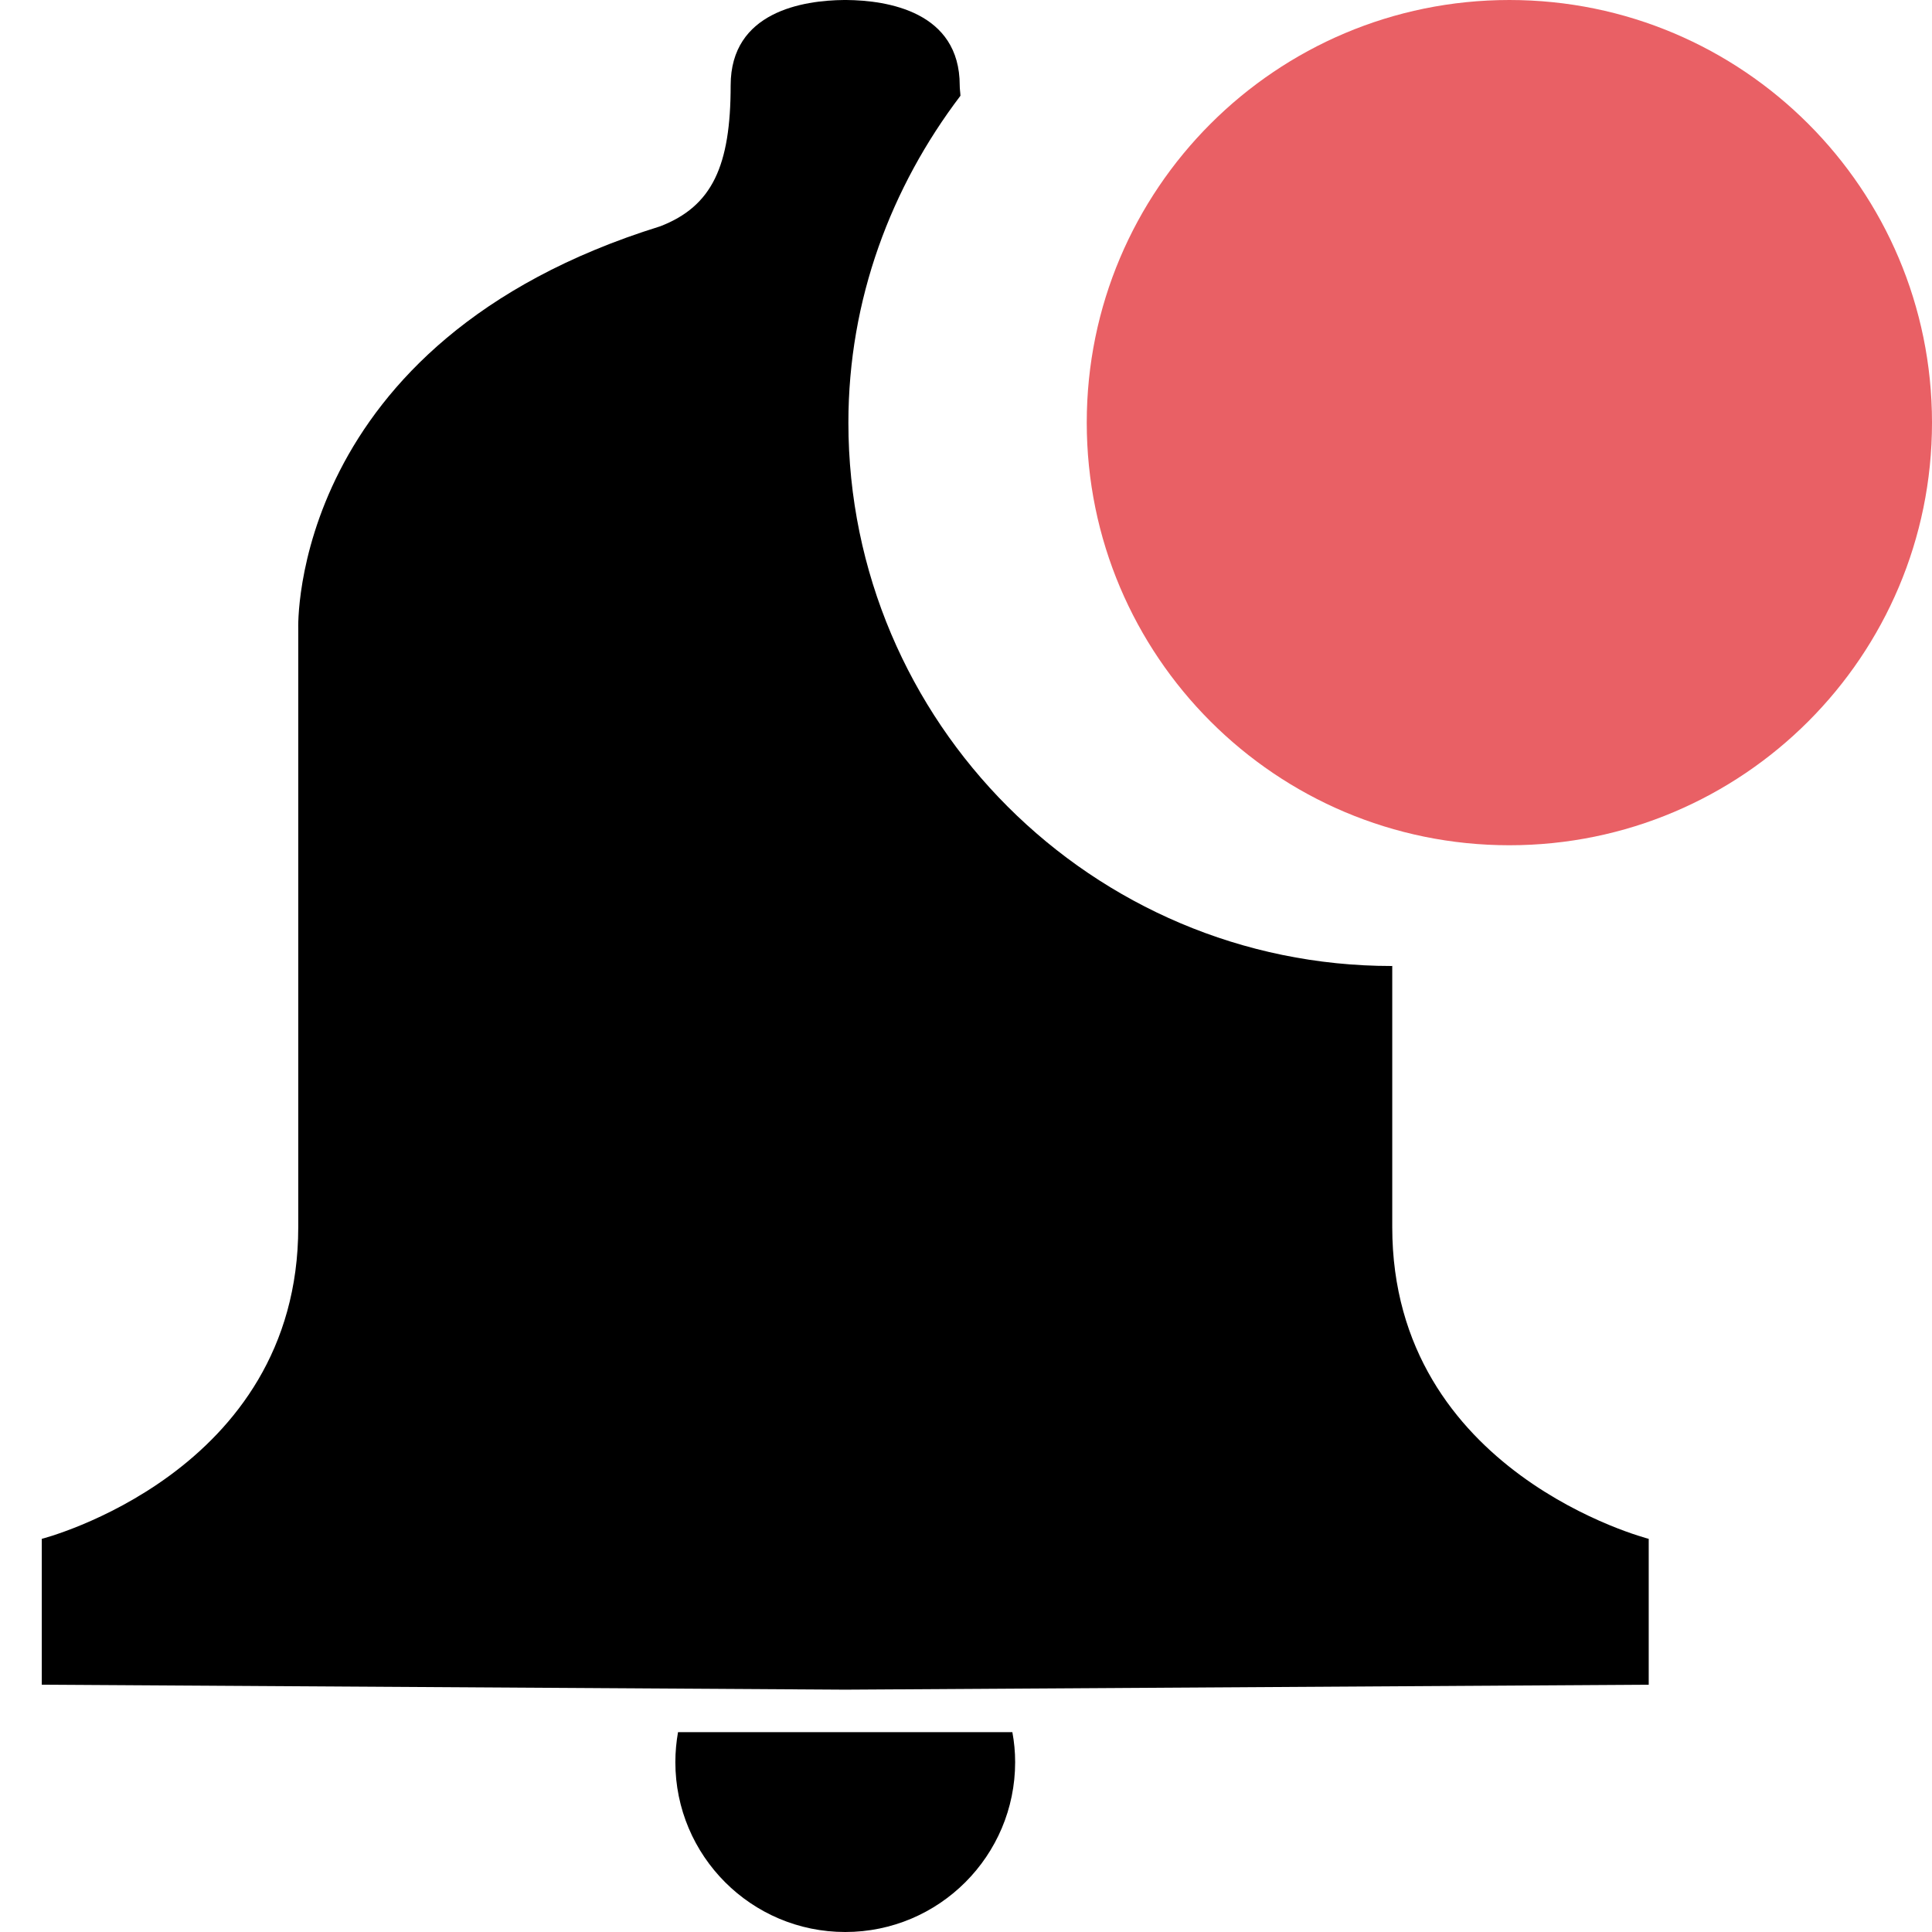
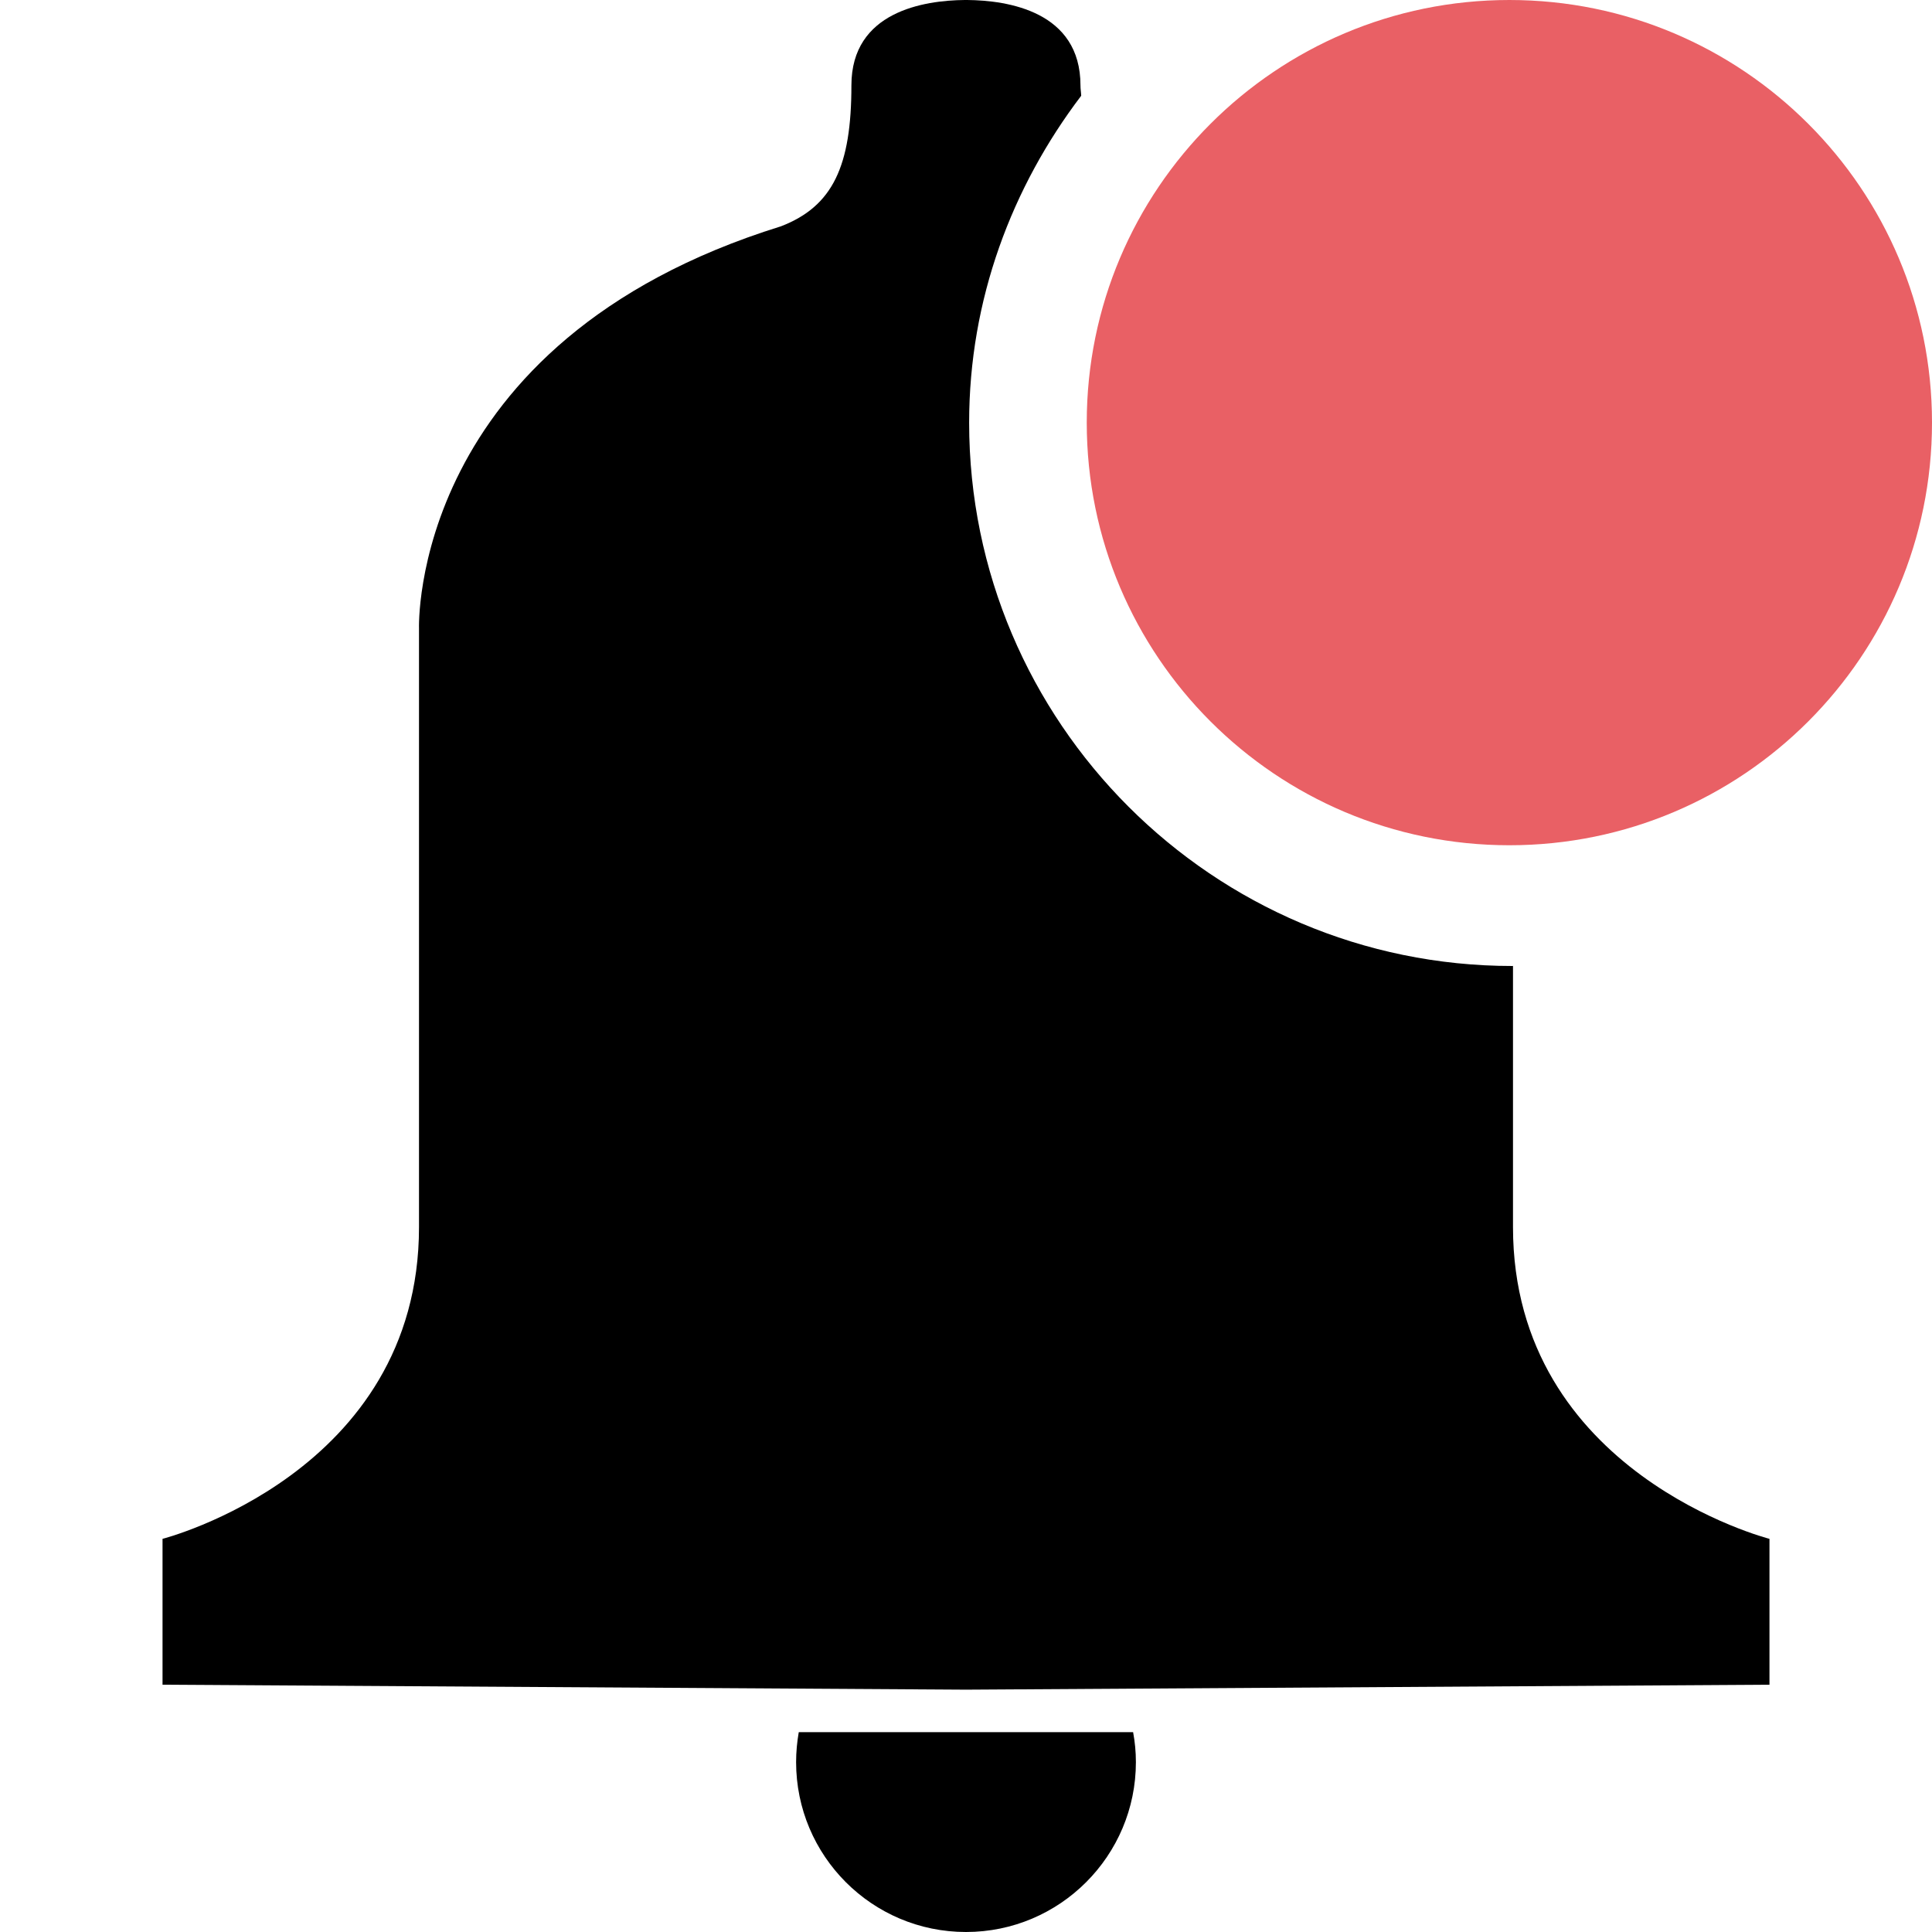
<svg xmlns="http://www.w3.org/2000/svg" viewBox="0 0 16 16">
-   <g class="ti-bell" fill="#000">
-     <path d="M11.53 10.162L11.53 7.999C11.529 7.999 11.527 8 11.526 8 9.045 8 7.026 5.981 7.026 3.5 7.026 2.48 7.38 1.549 7.954.793 7.953.763 7.948.74 7.948.707 7.948.095 7.347.003 7.01 0L7.01 0C7.007 0 7.004 0 7.0 0 6.997 0 6.993 0 6.99 0L6.99 0C6.653.003 6.051.095 6.051.707 6.051 1.374 5.898 1.708 5.468 1.874 2.387 2.831 2.47 5.206 2.47 5.206L2.47 10.162C2.47 12.202.346 12.744.346 12.744L.346 13.952 6.99 13.993 7 13.993 7.01 13.993 13.654 13.952 13.654 12.744C13.654 12.744 11.53 12.202 11.53 10.162M5.615 14.345C5.601 14.426 5.593 14.508 5.593 14.593 5.593 15.369 6.222 16 7 16 7.777 16 8.407 15.369 8.407 14.593 8.407 14.508 8.399 14.426 8.384 14.345L5.615 14.345z" />
-   </g>
-   <g class="ti-badge" fill="#E96065" transform="translate(1)">
-     <path d="M15,3.5 C15,5.433 13.433,7 11.5,7 C9.567,7 8,5.433 8,3.5 C8,1.567 9.567,0 11.5,0 C13.433,0 15,1.567 15,3.5" />
+   <g fill="none" transform="translate(1)">
+     <g class="ti-badge" fill="#E96065">
+       <path d="M15,3.5 C15,5.433 13.433,7 11.5,7 C9.567,7 8,5.433 8,3.5 C8,1.567 9.567,0 11.5,0 C13.433,0 15,1.567 15,3.5" />
+     </g>
+     <g class="ti-bell" fill="#000">
+       <path d="M11.53 10.162L11.53 7.999C11.529 7.999 11.527 8 11.526 8 9.045 8 7.026 5.981 7.026 3.5 7.026 2.48 7.38 1.549 7.954.793 7.953.763 7.948.74 7.948.707 7.948.095 7.347.003 7.01 0L7.01 0C7.007 0 7.004 0 7.0 0 6.997 0 6.993 0 6.99 0L6.99 0C6.653.003 6.051.095 6.051.707 6.051 1.374 5.898 1.708 5.468 1.874 2.387 2.831 2.47 5.206 2.47 5.206L2.47 10.162C2.47 12.202.346 12.744.346 12.744L.346 13.952 6.99 13.993 7 13.993 7.01 13.993 13.654 13.952 13.654 12.744C13.654 12.744 11.53 12.202 11.53 10.162M5.615 14.345C5.601 14.426 5.593 14.508 5.593 14.593 5.593 15.369 6.222 16 7 16 7.777 16 8.407 15.369 8.407 14.593 8.407 14.508 8.399 14.426 8.384 14.345L5.615 14.345z" />
+     </g>
  </g>
</svg>
